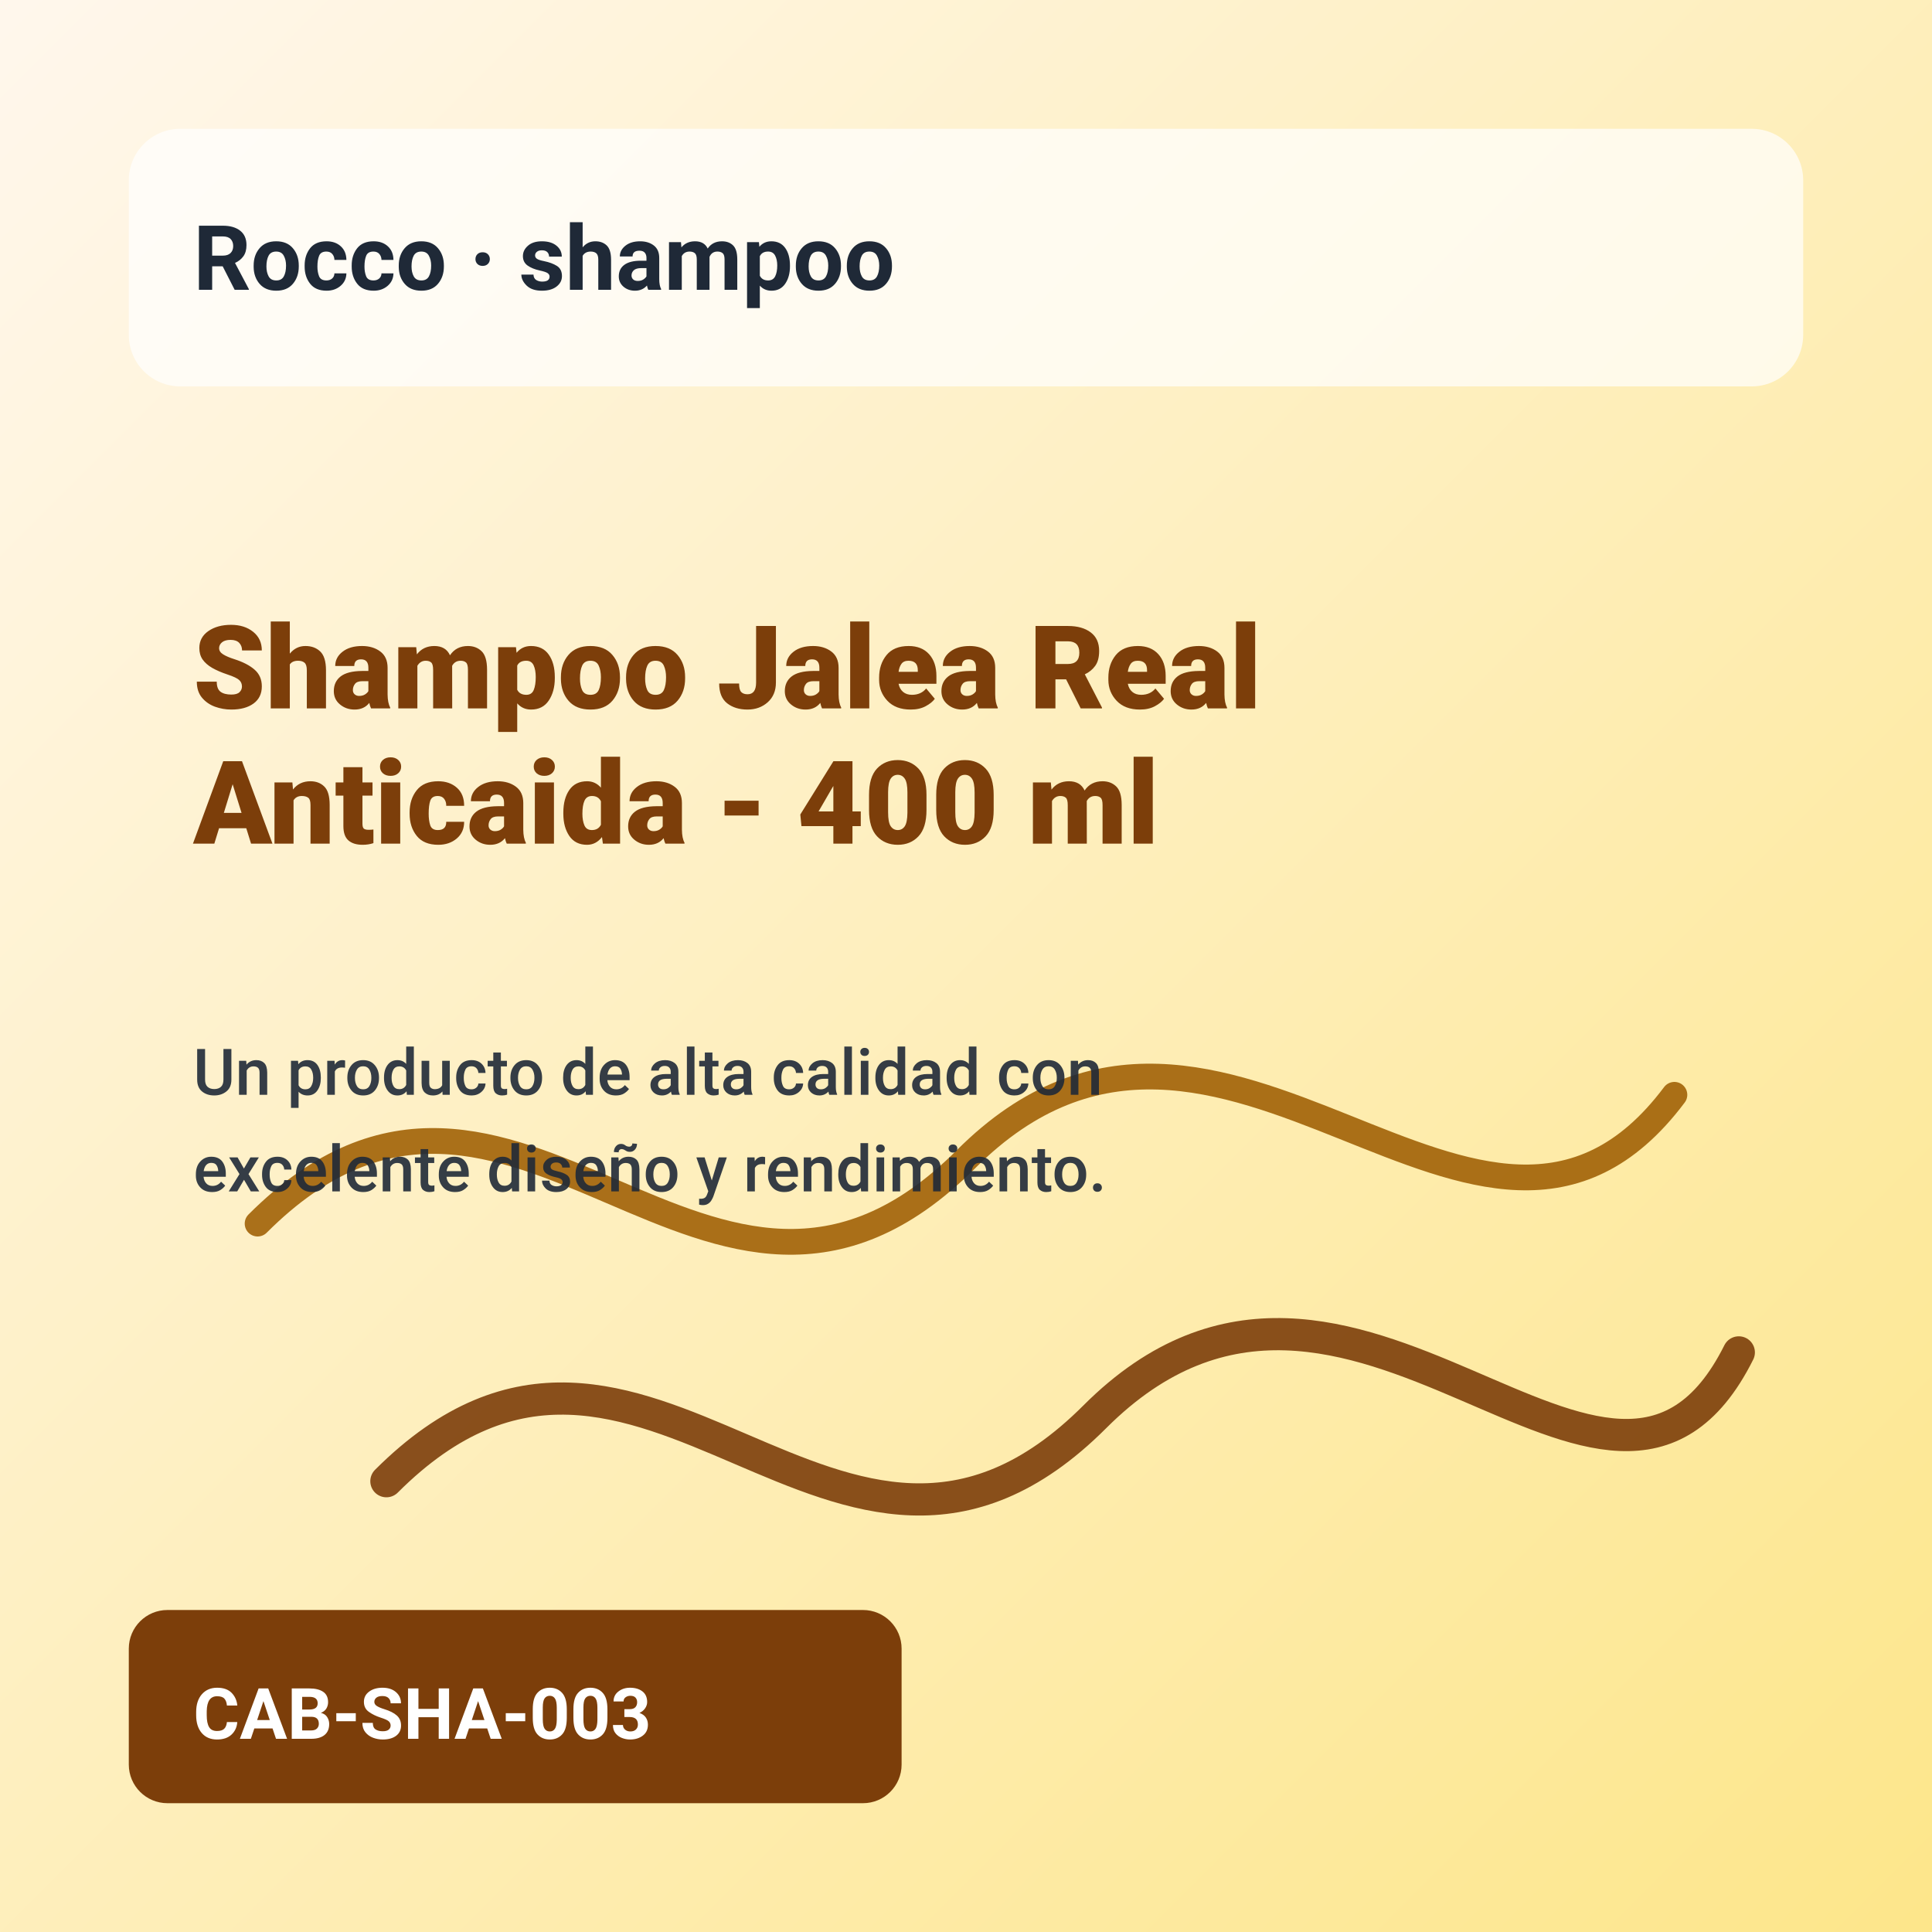
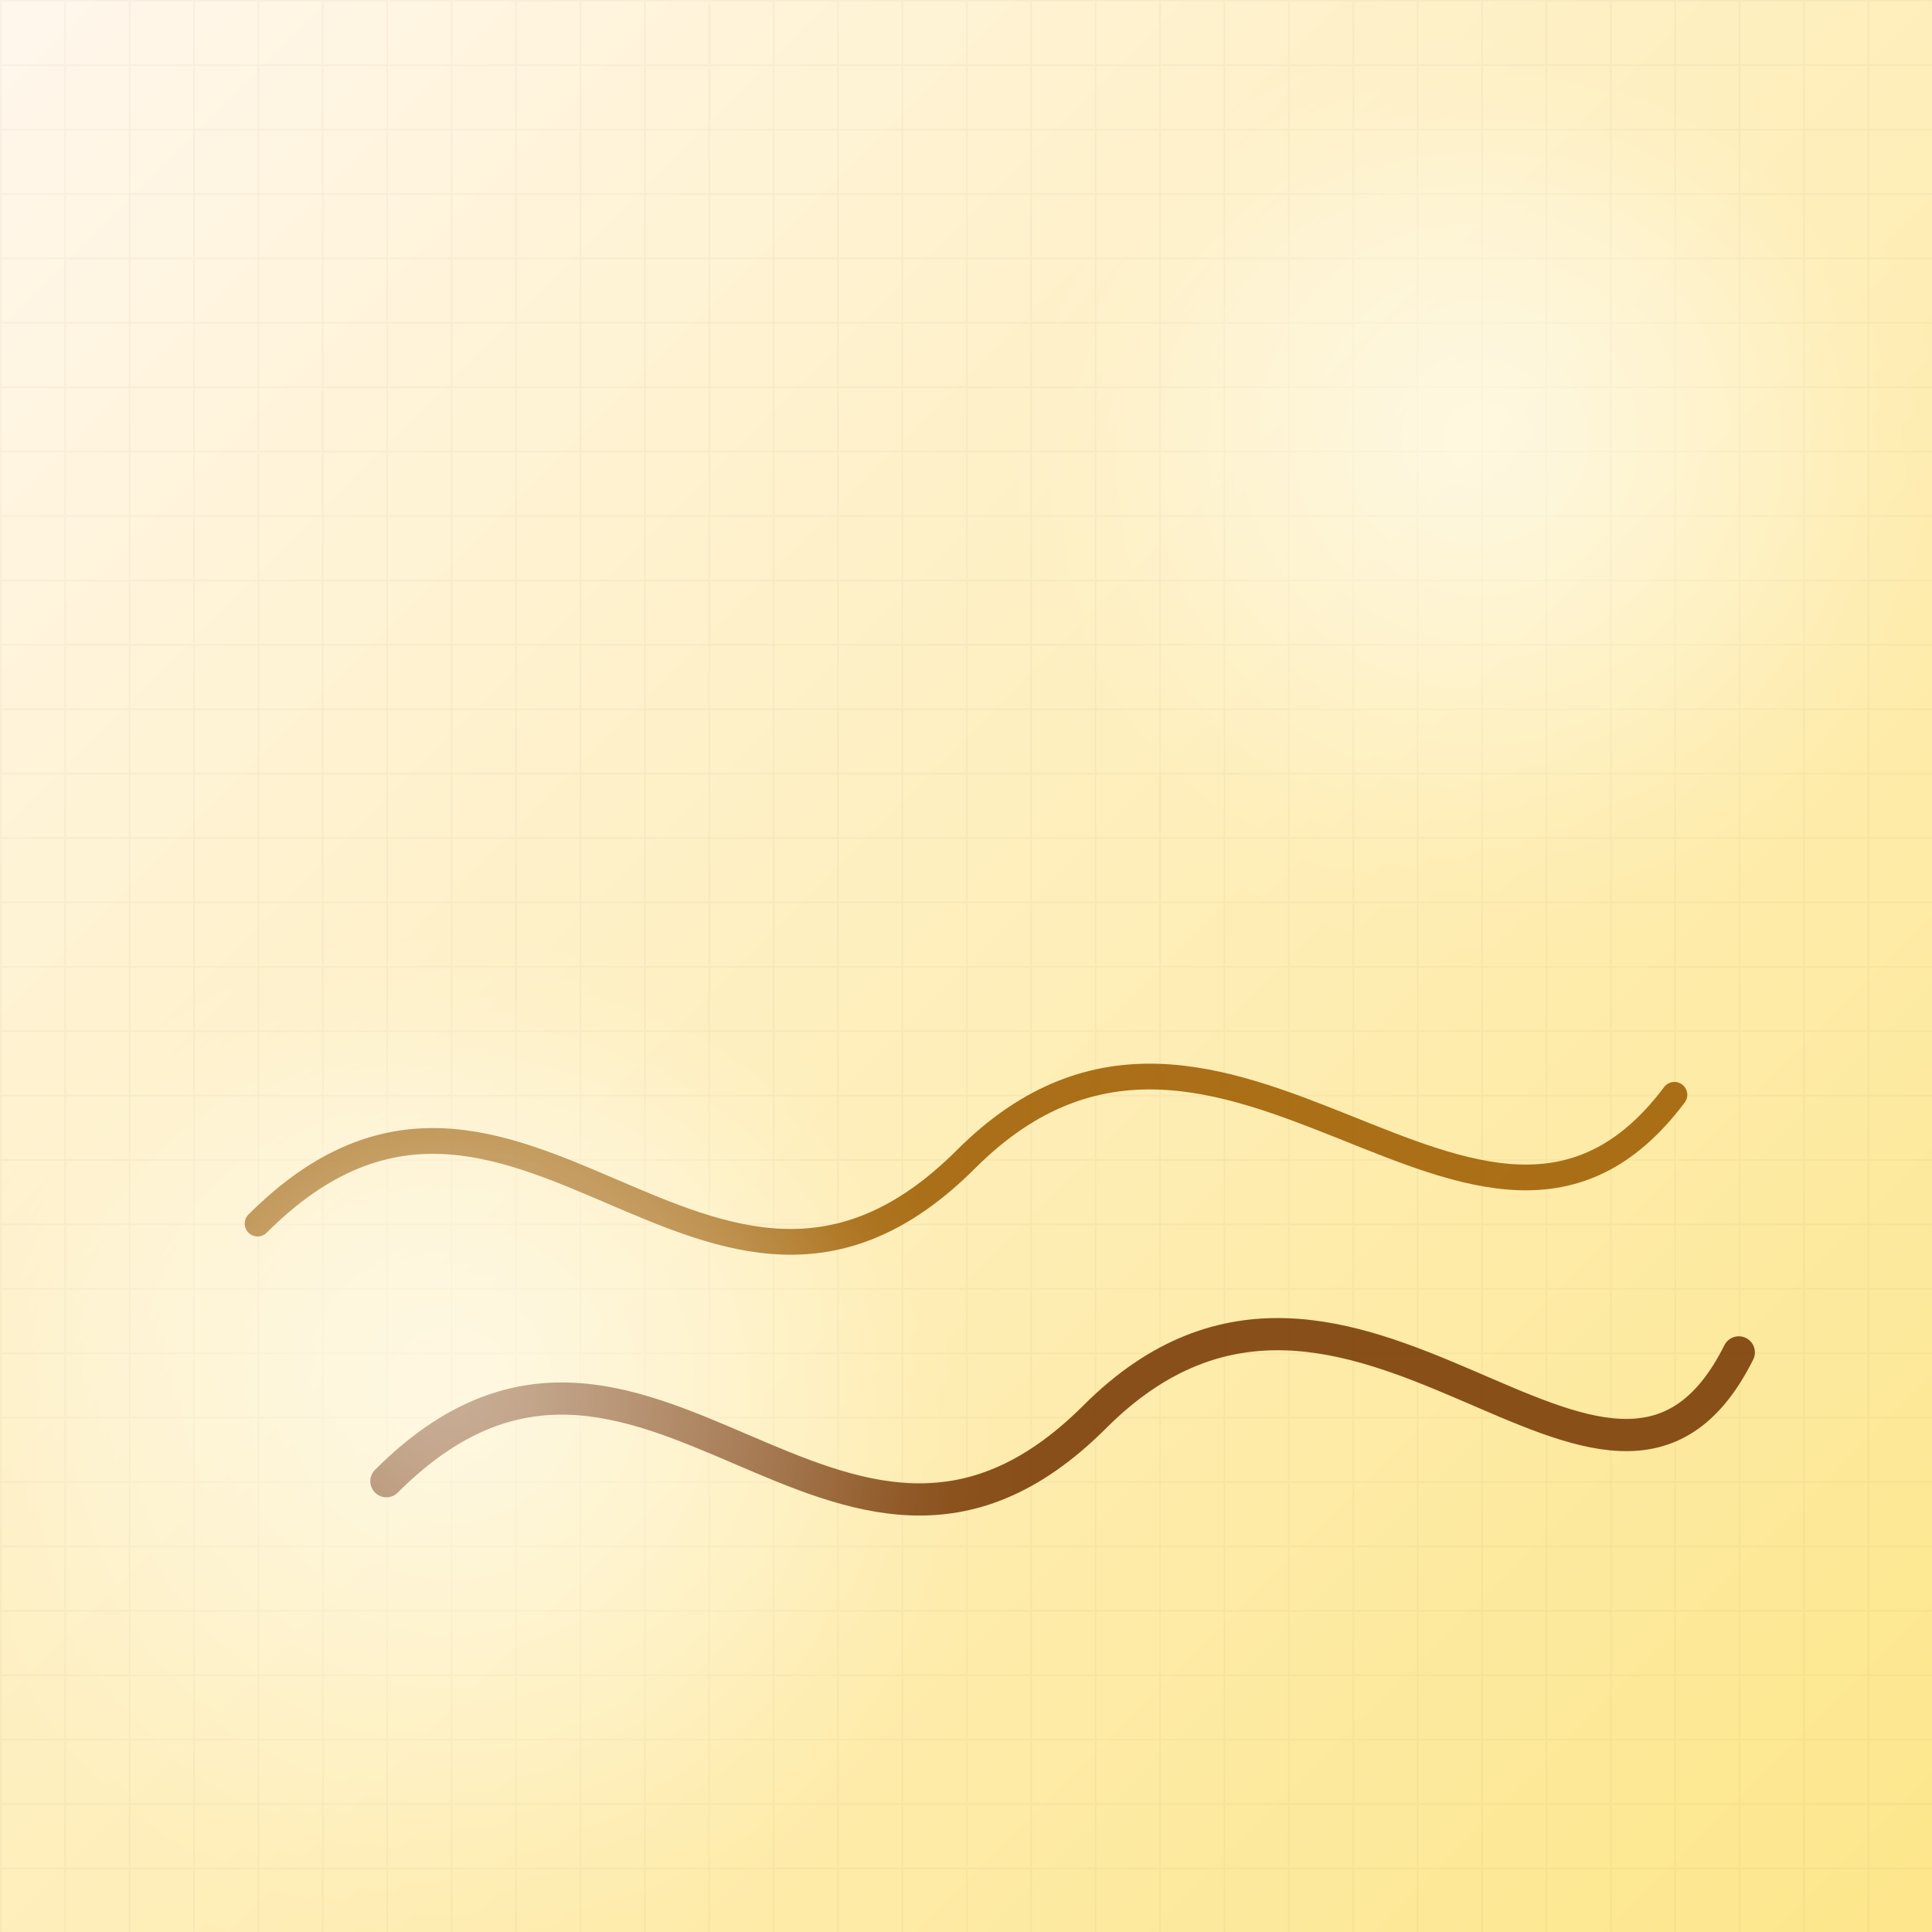
- <svg xmlns="http://www.w3.org/2000/svg" width="600" height="600" viewBox="0 0 600 600" role="img">
+ <svg xmlns="http://www.w3.org/2000/svg" width="600" height="600" viewBox="0 0 600 600" role="img" aria-label="Product image">
  <defs>
    <linearGradient id="bgGrad" x1="0" y1="0" x2="1" y2="1">
      <stop offset="0%" stop-color="#fff7ed" />
      <stop offset="100%" stop-color="#fde68a" />
    </linearGradient>
+     <radialGradient id="glow" cx="50%" cy="40%" r="60%">
+       <stop offset="0%" stop-color="#ffffff" stop-opacity="0.6" />
+       <stop offset="100%" stop-color="#ffffff" stop-opacity="0" />
+     </radialGradient>
+     <filter id="softBlur" x="-20%" y="-20%" width="140%" height="140%">
+       <feGaussianBlur in="SourceGraphic" stdDeviation="18" />
+     </filter>
+     <pattern id="subtleGrid" width="20" height="20" patternUnits="userSpaceOnUse">
+       <path d="M 20 0 L 0 0 0 20" fill="none" stroke="#000" stroke-opacity="0.03" stroke-width="1" />
+     </pattern>
  </defs>
  <rect width="600" height="600" fill="url(#bgGrad)" />
+   <rect width="600" height="600" fill="url(#subtleGrid)" />
  <g opacity="0.9">
    <path d="M120 460 C 200 380, 260 520, 340 440 S 500 500, 540 420" stroke="#7c3e0a" stroke-width="10" fill="none" stroke-linecap="round" />
    <path d="M80 380 C 160 300, 220 440, 300 360 S 460 420, 520 340" stroke="#a16207" stroke-width="8" fill="none" stroke-linecap="round" />
  </g>
-   <g>
-     <rect x="40" y="40" width="520" height="80" rx="16" ry="16" fill="white" opacity="0.7" />
-     <text x="60" y="90" font-family="ui-sans-serif, system-ui, -apple-system, Segoe UI, Roboto, Helvetica, Arial" font-size="28" font-weight="700" fill="#1f2937">Rocco · shampoo</text>
-   </g>
-   <g>
-     <text x="60" y="220" font-family="ui-sans-serif, system-ui, -apple-system, Segoe UI, Roboto, Helvetica, Arial" font-size="36" font-weight="800" fill="#7c3e0a">Shampoo Jalea Real</text>
-     <text x="60" y="262" font-family="ui-sans-serif, system-ui, -apple-system, Segoe UI, Roboto, Helvetica, Arial" font-size="36" font-weight="800" fill="#7c3e0a">Anticaida - 400 ml</text>
-   </g>
-   <g opacity="0.9">
-     <text x="60" y="340" font-family="ui-sans-serif, system-ui, -apple-system, Segoe UI, Roboto, Helvetica, Arial" font-size="20" font-weight="500" fill="#1f2937">Un producto de alta calidad con</text>
-     <text x="60" y="370" font-family="ui-sans-serif, system-ui, -apple-system, Segoe UI, Roboto, Helvetica, Arial" font-size="20" font-weight="500" fill="#1f2937">excelente diseño y rendimiento.</text>
-     <text x="60" y="400" font-family="ui-sans-serif, system-ui, -apple-system, Segoe UI, Roboto, Helvetica, Arial" font-size="20" font-weight="500" fill="#1f2937" />
-   </g>
-   <g>
-     <rect x="40" y="500" width="240" height="60" rx="12" ry="12" fill="#7c3e0a" />
-     <text x="60" y="540" font-family="ui-sans-serif, system-ui, -apple-system, Segoe UI, Roboto, Helvetica, Arial" font-size="22" font-weight="700" fill="white">CAB-SHA-003</text>
-   </g>
+   <circle cx="460" cy="160" r="120" fill="url(#glow)" filter="url(#softBlur)" />
+   <circle cx="140" cy="460" r="140" fill="url(#glow)" filter="url(#softBlur)" />
</svg>
